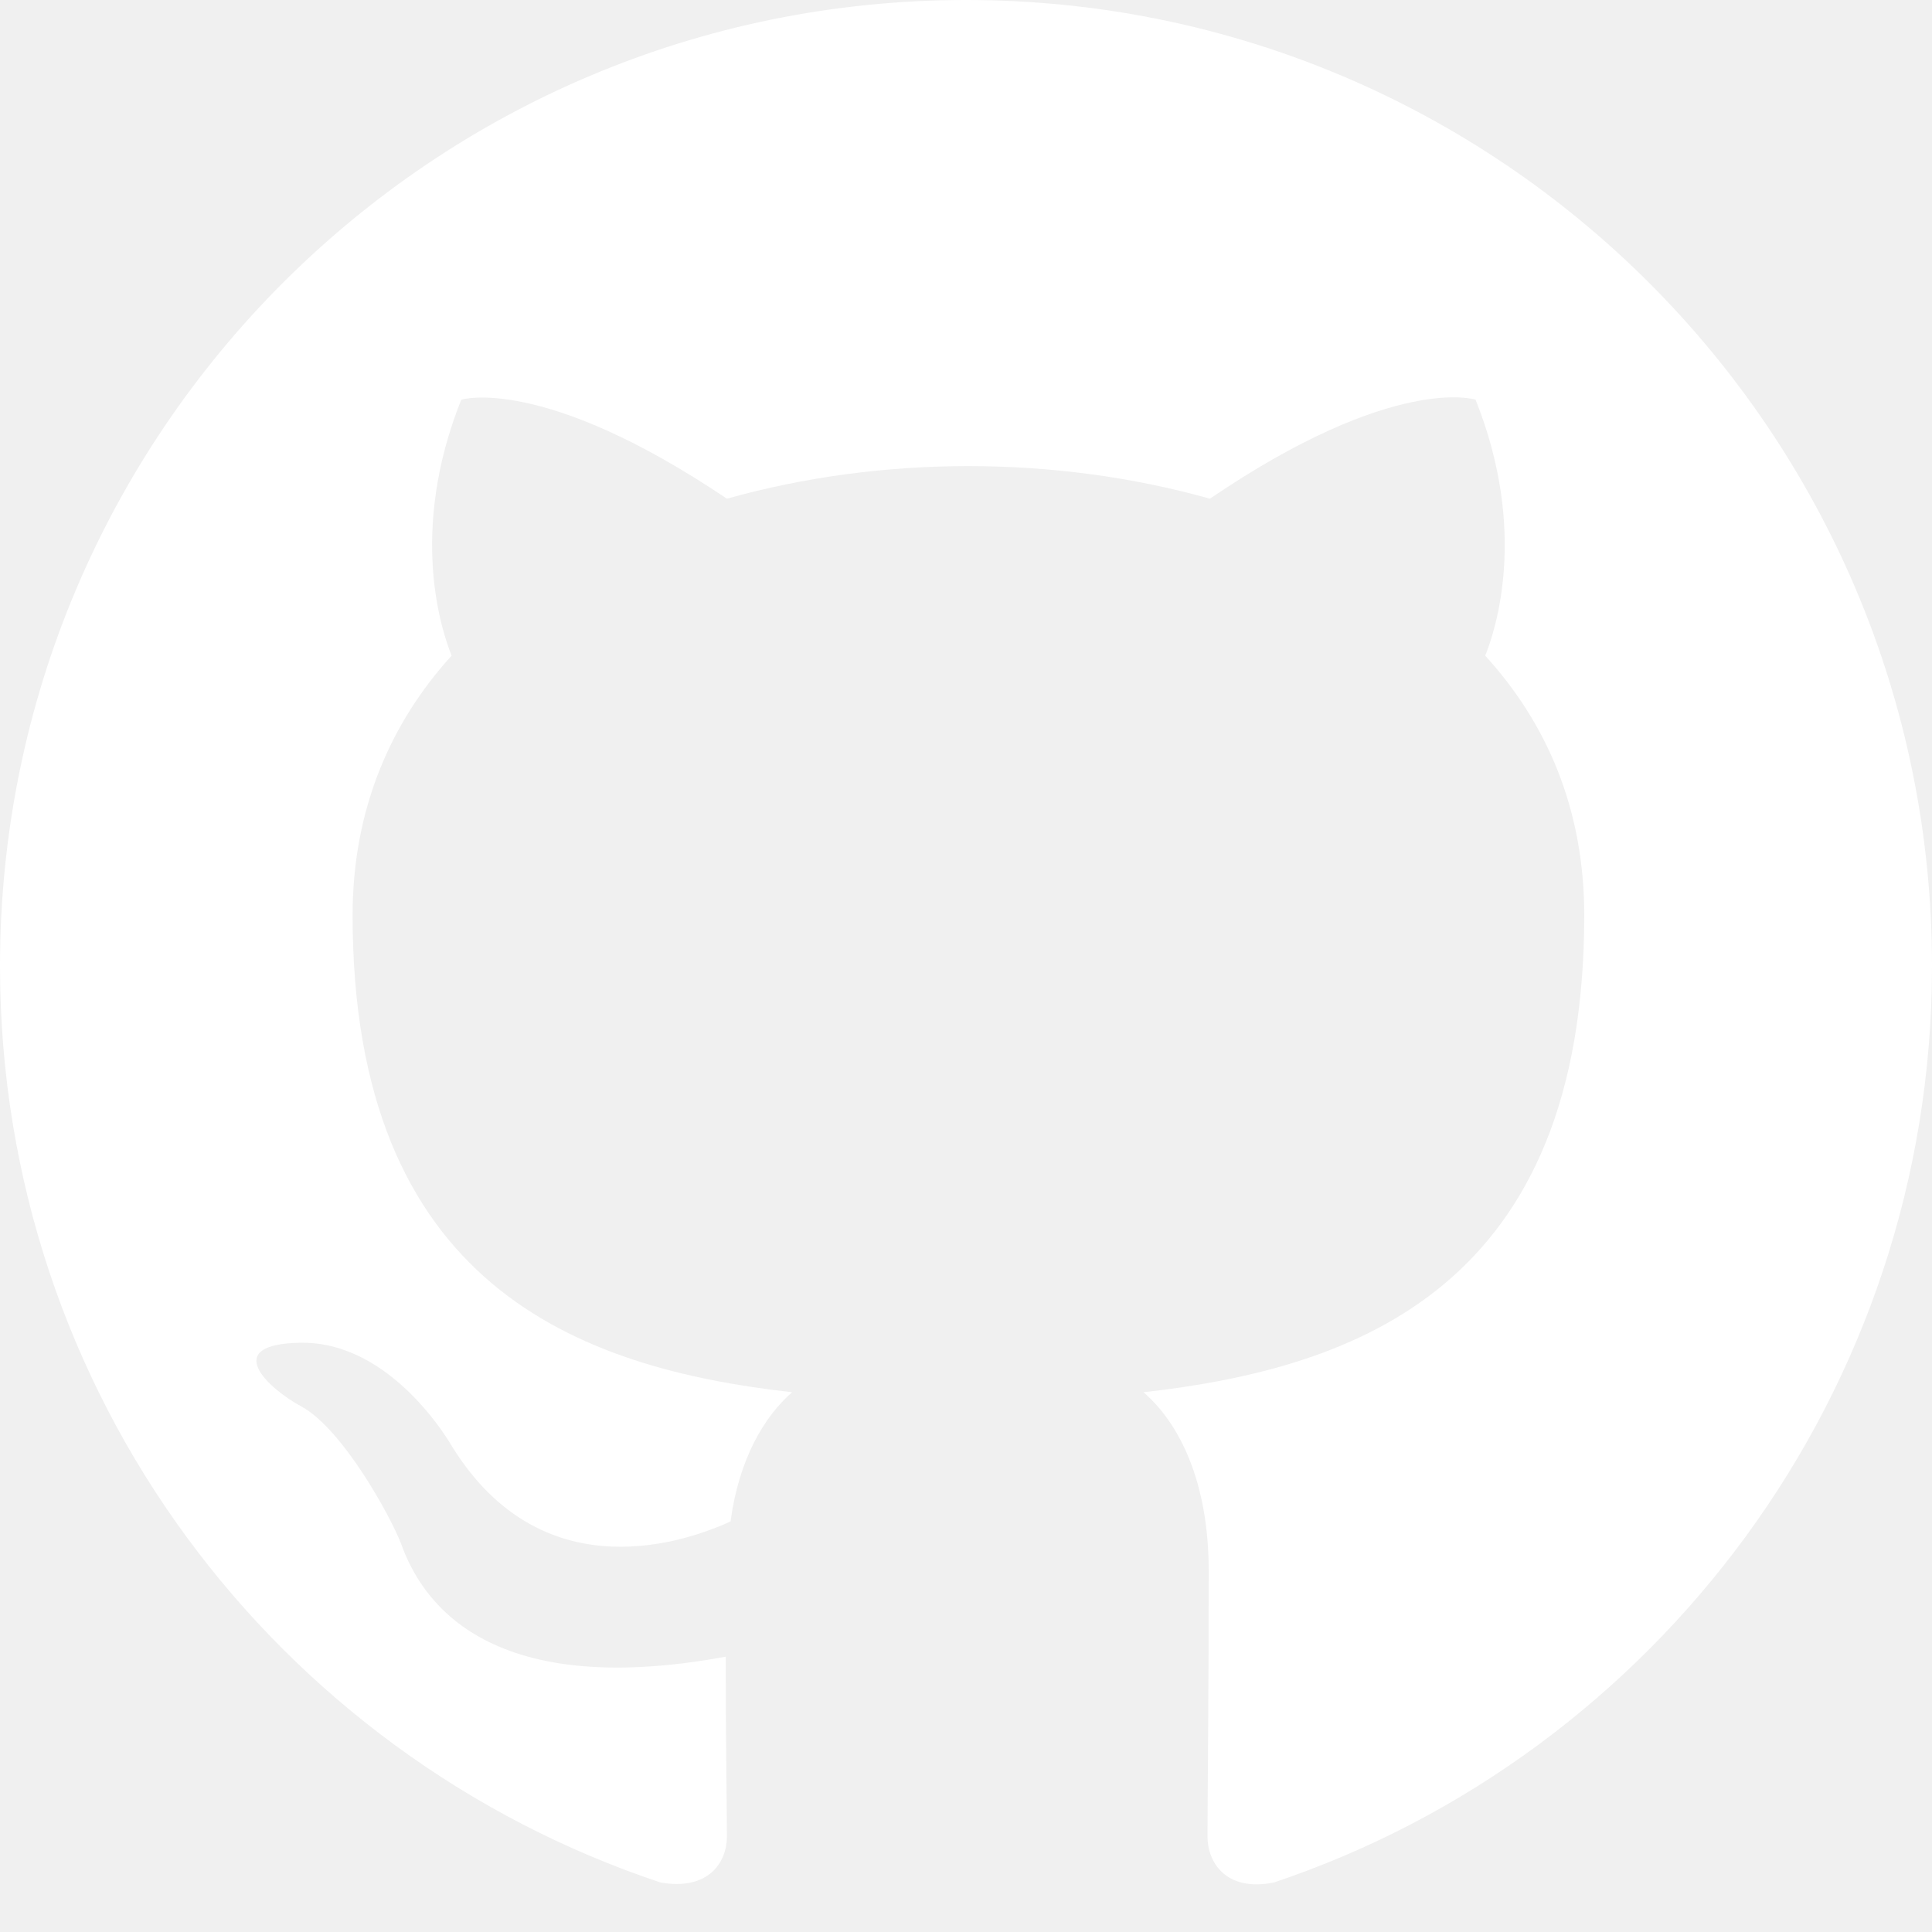
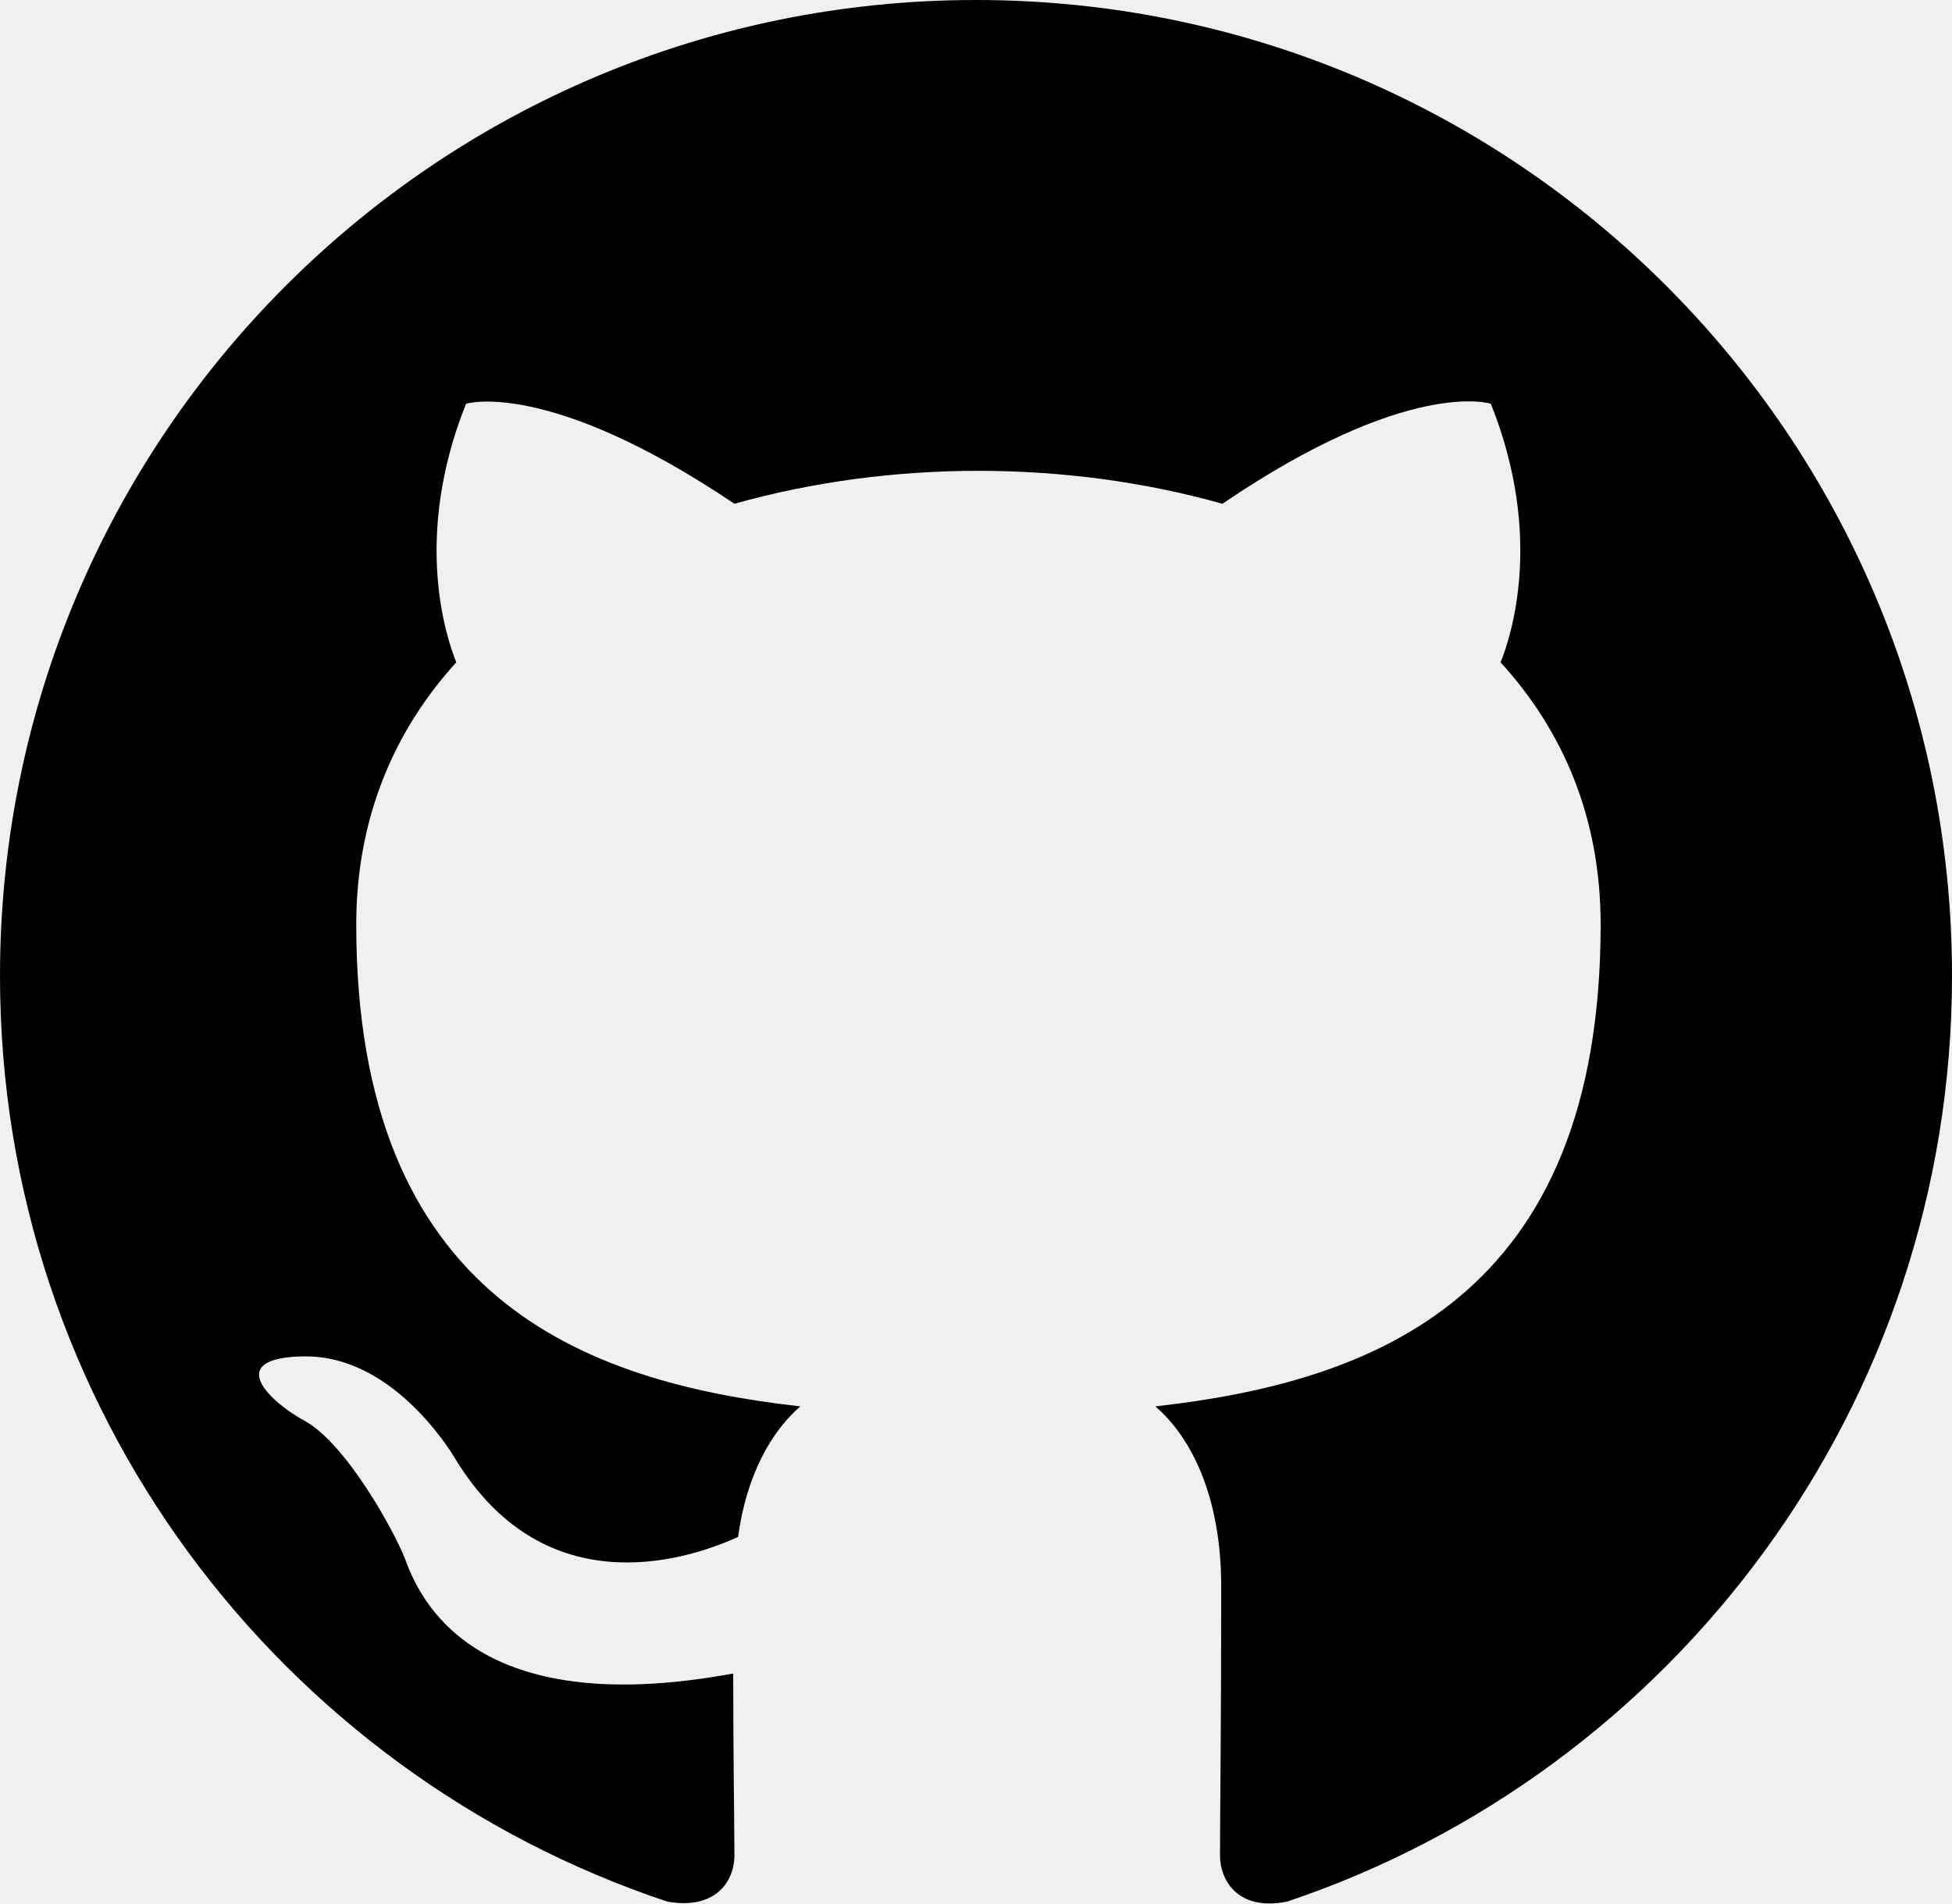
- <svg xmlns="http://www.w3.org/2000/svg" width="1024" height="1024" viewBox="0 0 1024 1024" fill="none" version="1.1" id="svg835">
-   <defs id="defs839" />
-   <path fill-rule="evenodd" clip-rule="evenodd" d="M8 0C3.58 0 0 3.58 0 8C0 11.54 2.29 14.53 5.47 15.59C5.87 15.66 6.02 15.42 6.02 15.21C6.02 15.02 6.01 14.39 6.01 13.72C4 14.09 3.48 13.23 3.32 12.78C3.23 12.55 2.84 11.84 2.5 11.65C2.22 11.5 1.82 11.13 2.49 11.12C3.12 11.11 3.57 11.7 3.72 11.94C4.44 13.15 5.59 12.81 6.05 12.6C6.12 12.08 6.33 11.73 6.56 11.53C4.78 11.33 2.92 10.64 2.92 7.58C2.92 6.71 3.23 5.99 3.74 5.43C3.66 5.23 3.38 4.41 3.82 3.31C3.82 3.31 4.49 3.1 6.02 4.13C6.66 3.95 7.34 3.86 8.02 3.86C8.7 3.86 9.38 3.95 10.02 4.13C11.55 3.09 12.22 3.31 12.22 3.31C12.66 4.41 12.38 5.23 12.3 5.43C12.81 5.99 13.12 6.7 13.12 7.58C13.12 10.65 11.25 11.33 9.47 11.53C9.76 11.78 10.01 12.26 10.01 13.01C10.01 14.08 10 14.94 10 15.21C10 15.42 10.15 15.67 10.55 15.59C13.71 14.53 16 11.53 16 8C16 3.58 12.42 0 8 0Z" transform="scale(64)" fill="#1B1F23" id="path833" style="fill:#ffffff;fill-opacity:1" />
+ <svg xmlns="http://www.w3.org/2000/svg" id="svg835" viewBox="0 0 1024 998.74">
+   <defs>
+     <style>
+       .cls-1 {
+         fill-rule: evenodd;
+       }
+     </style>
+   </defs>
+   <path id="path833" class="cls-1" d="M512,0C229.12,0,0,229.12,0,512c0,226.56,146.56,417.92,350.08,485.76,25.6,4.48,35.2-10.88,35.2-24.32,0-12.16-.64-52.48-.64-95.36-128.64,23.68-161.92-31.36-172.16-60.16-5.76-14.72-30.72-60.16-52.48-72.32-17.92-9.6-43.52-33.28-.64-33.92,40.32-.64,69.12,37.12,78.72,52.48,46.08,77.44,119.68,55.68,149.12,42.24,4.48-33.28,17.92-55.68,32.64-68.48-113.92-12.8-232.96-56.96-232.96-252.8,0-55.68,19.84-101.76,52.48-137.6-5.12-12.8-23.04-65.28,5.12-135.68,0,0,42.88-13.44,140.8,52.48,40.96-11.52,84.48-17.28,128-17.28s87.04,5.76,128,17.28c97.92-66.56,140.8-52.48,140.8-52.48,28.16,70.4,10.24,122.88,5.12,135.68,32.64,35.84,52.48,81.28,52.48,137.6,0,196.48-119.68,240-233.6,252.8,18.56,16,34.56,46.72,34.56,94.72,0,68.48-.64,123.52-.64,140.8,0,13.44,9.6,29.44,35.2,24.32,202.24-67.84,348.8-259.84,348.8-485.76C1024,229.12,794.88,0,512,0Z" />
</svg>
